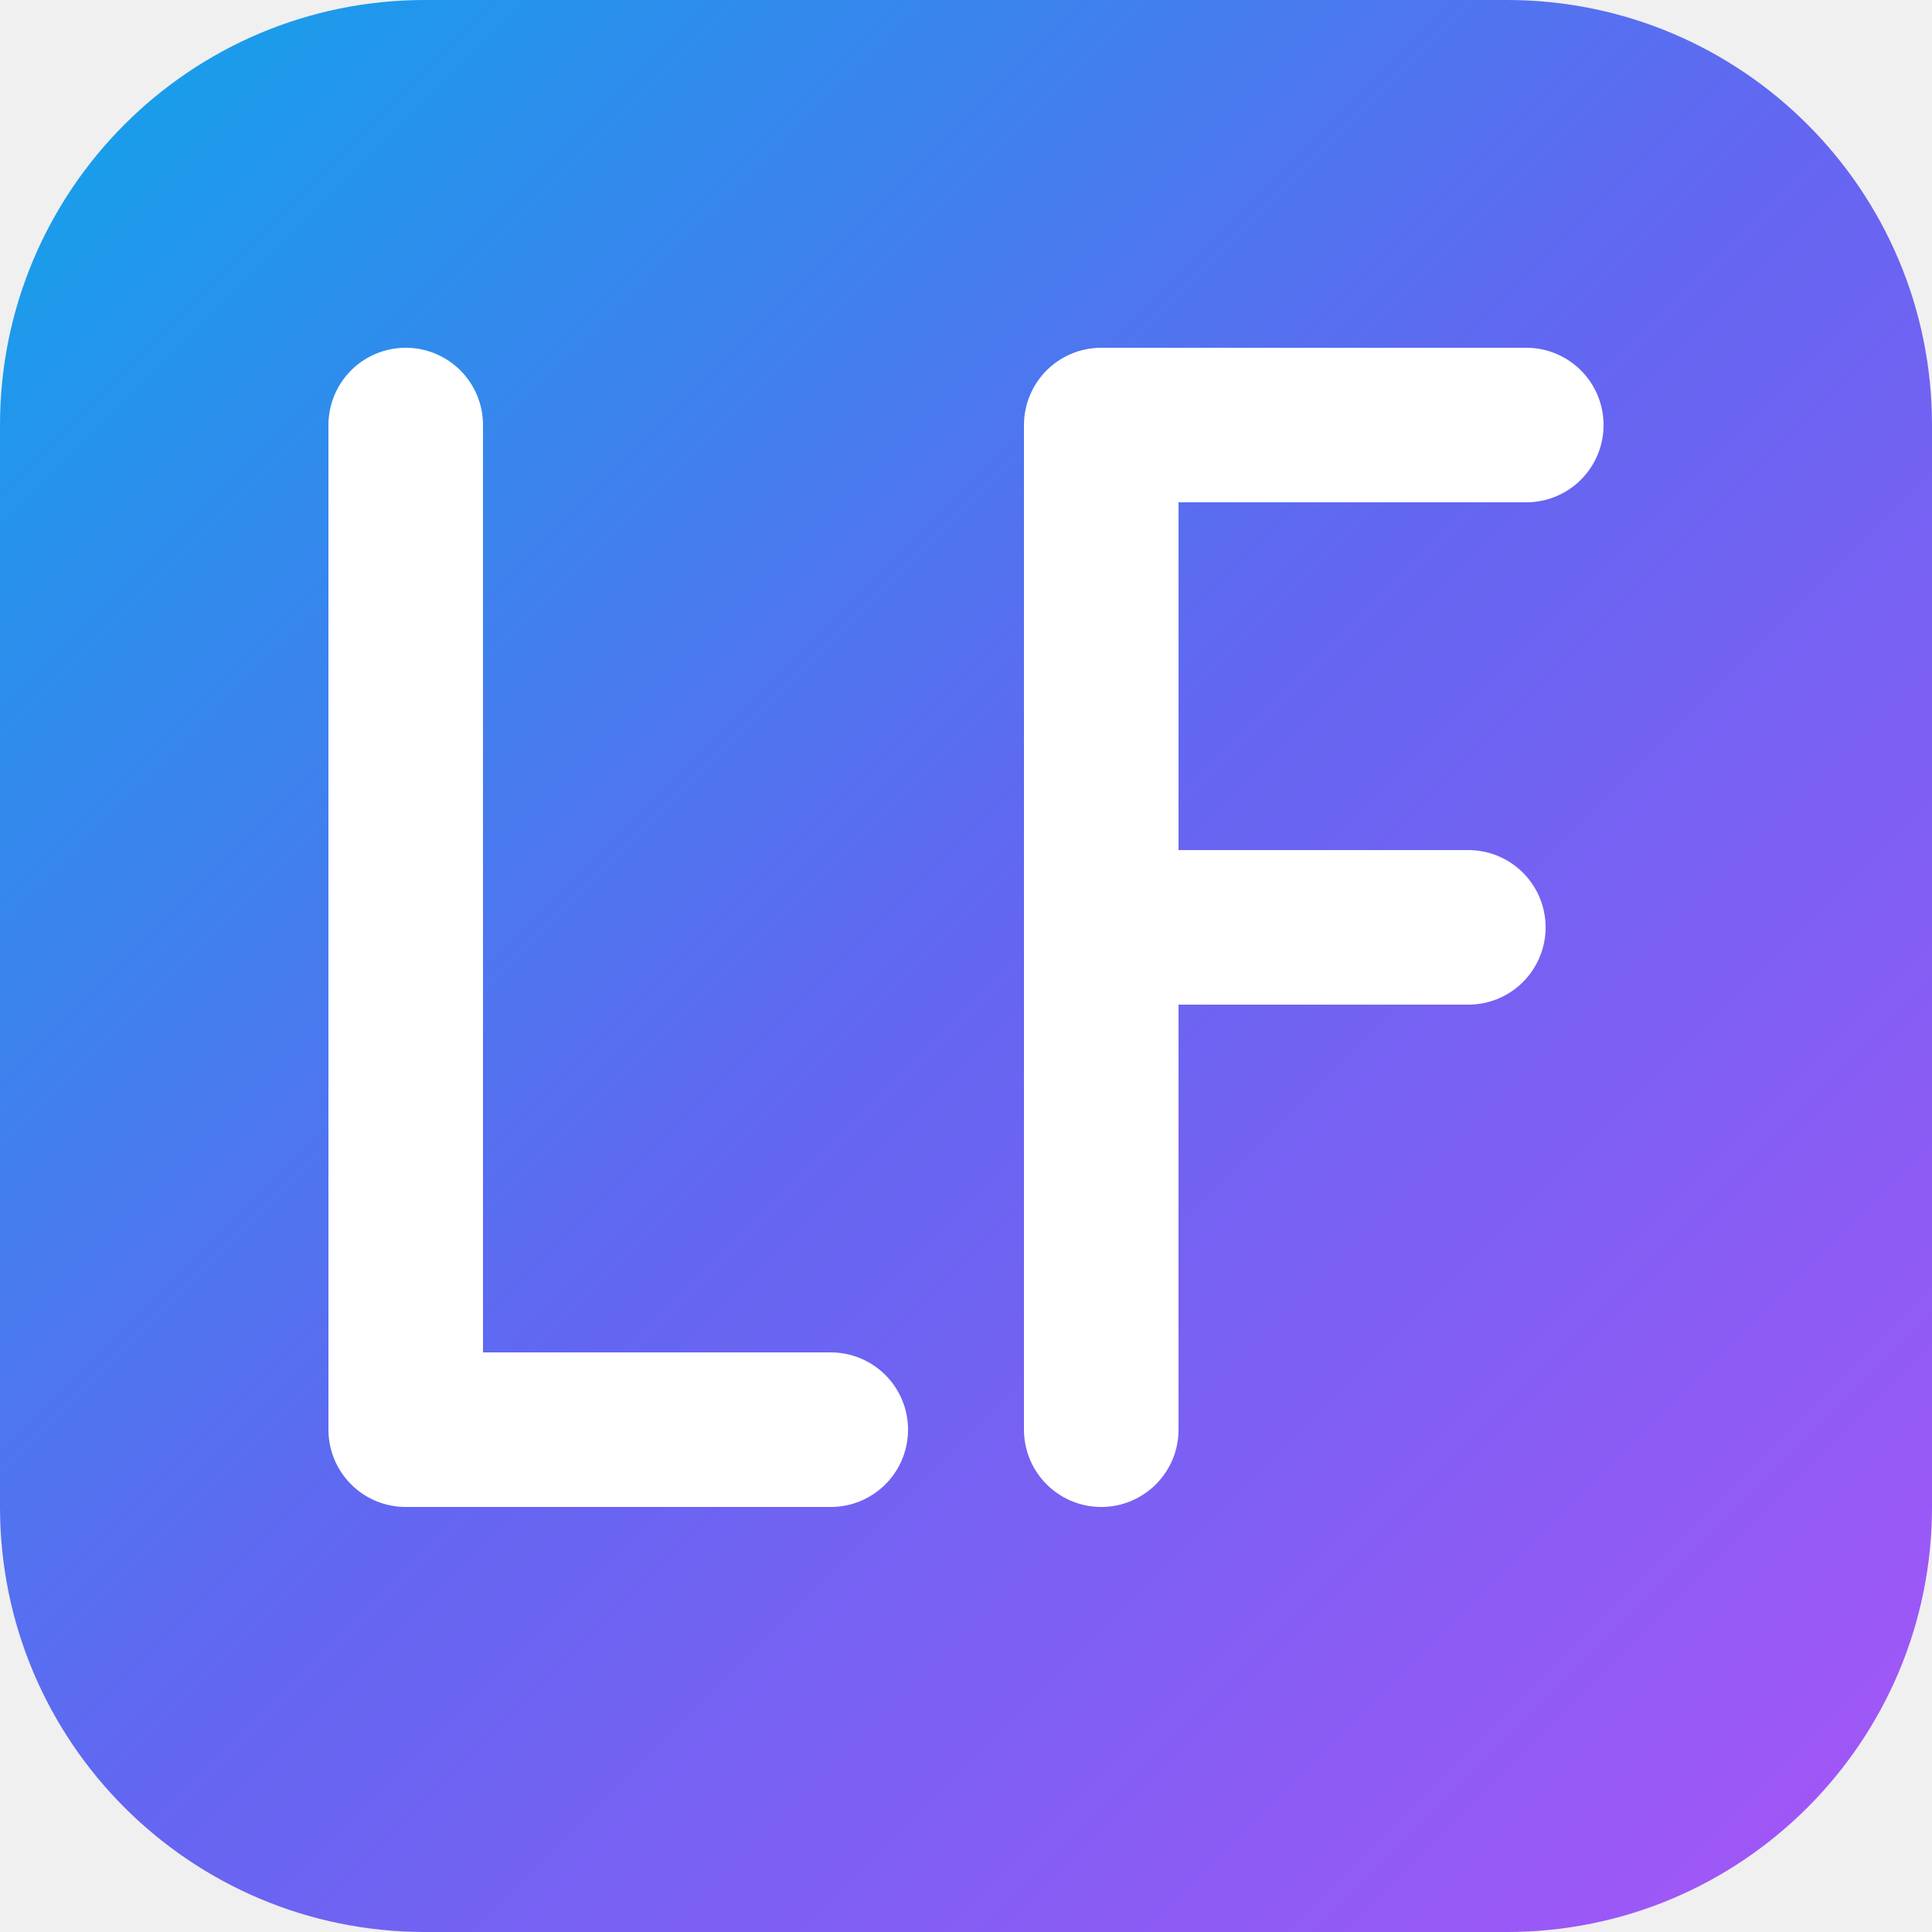
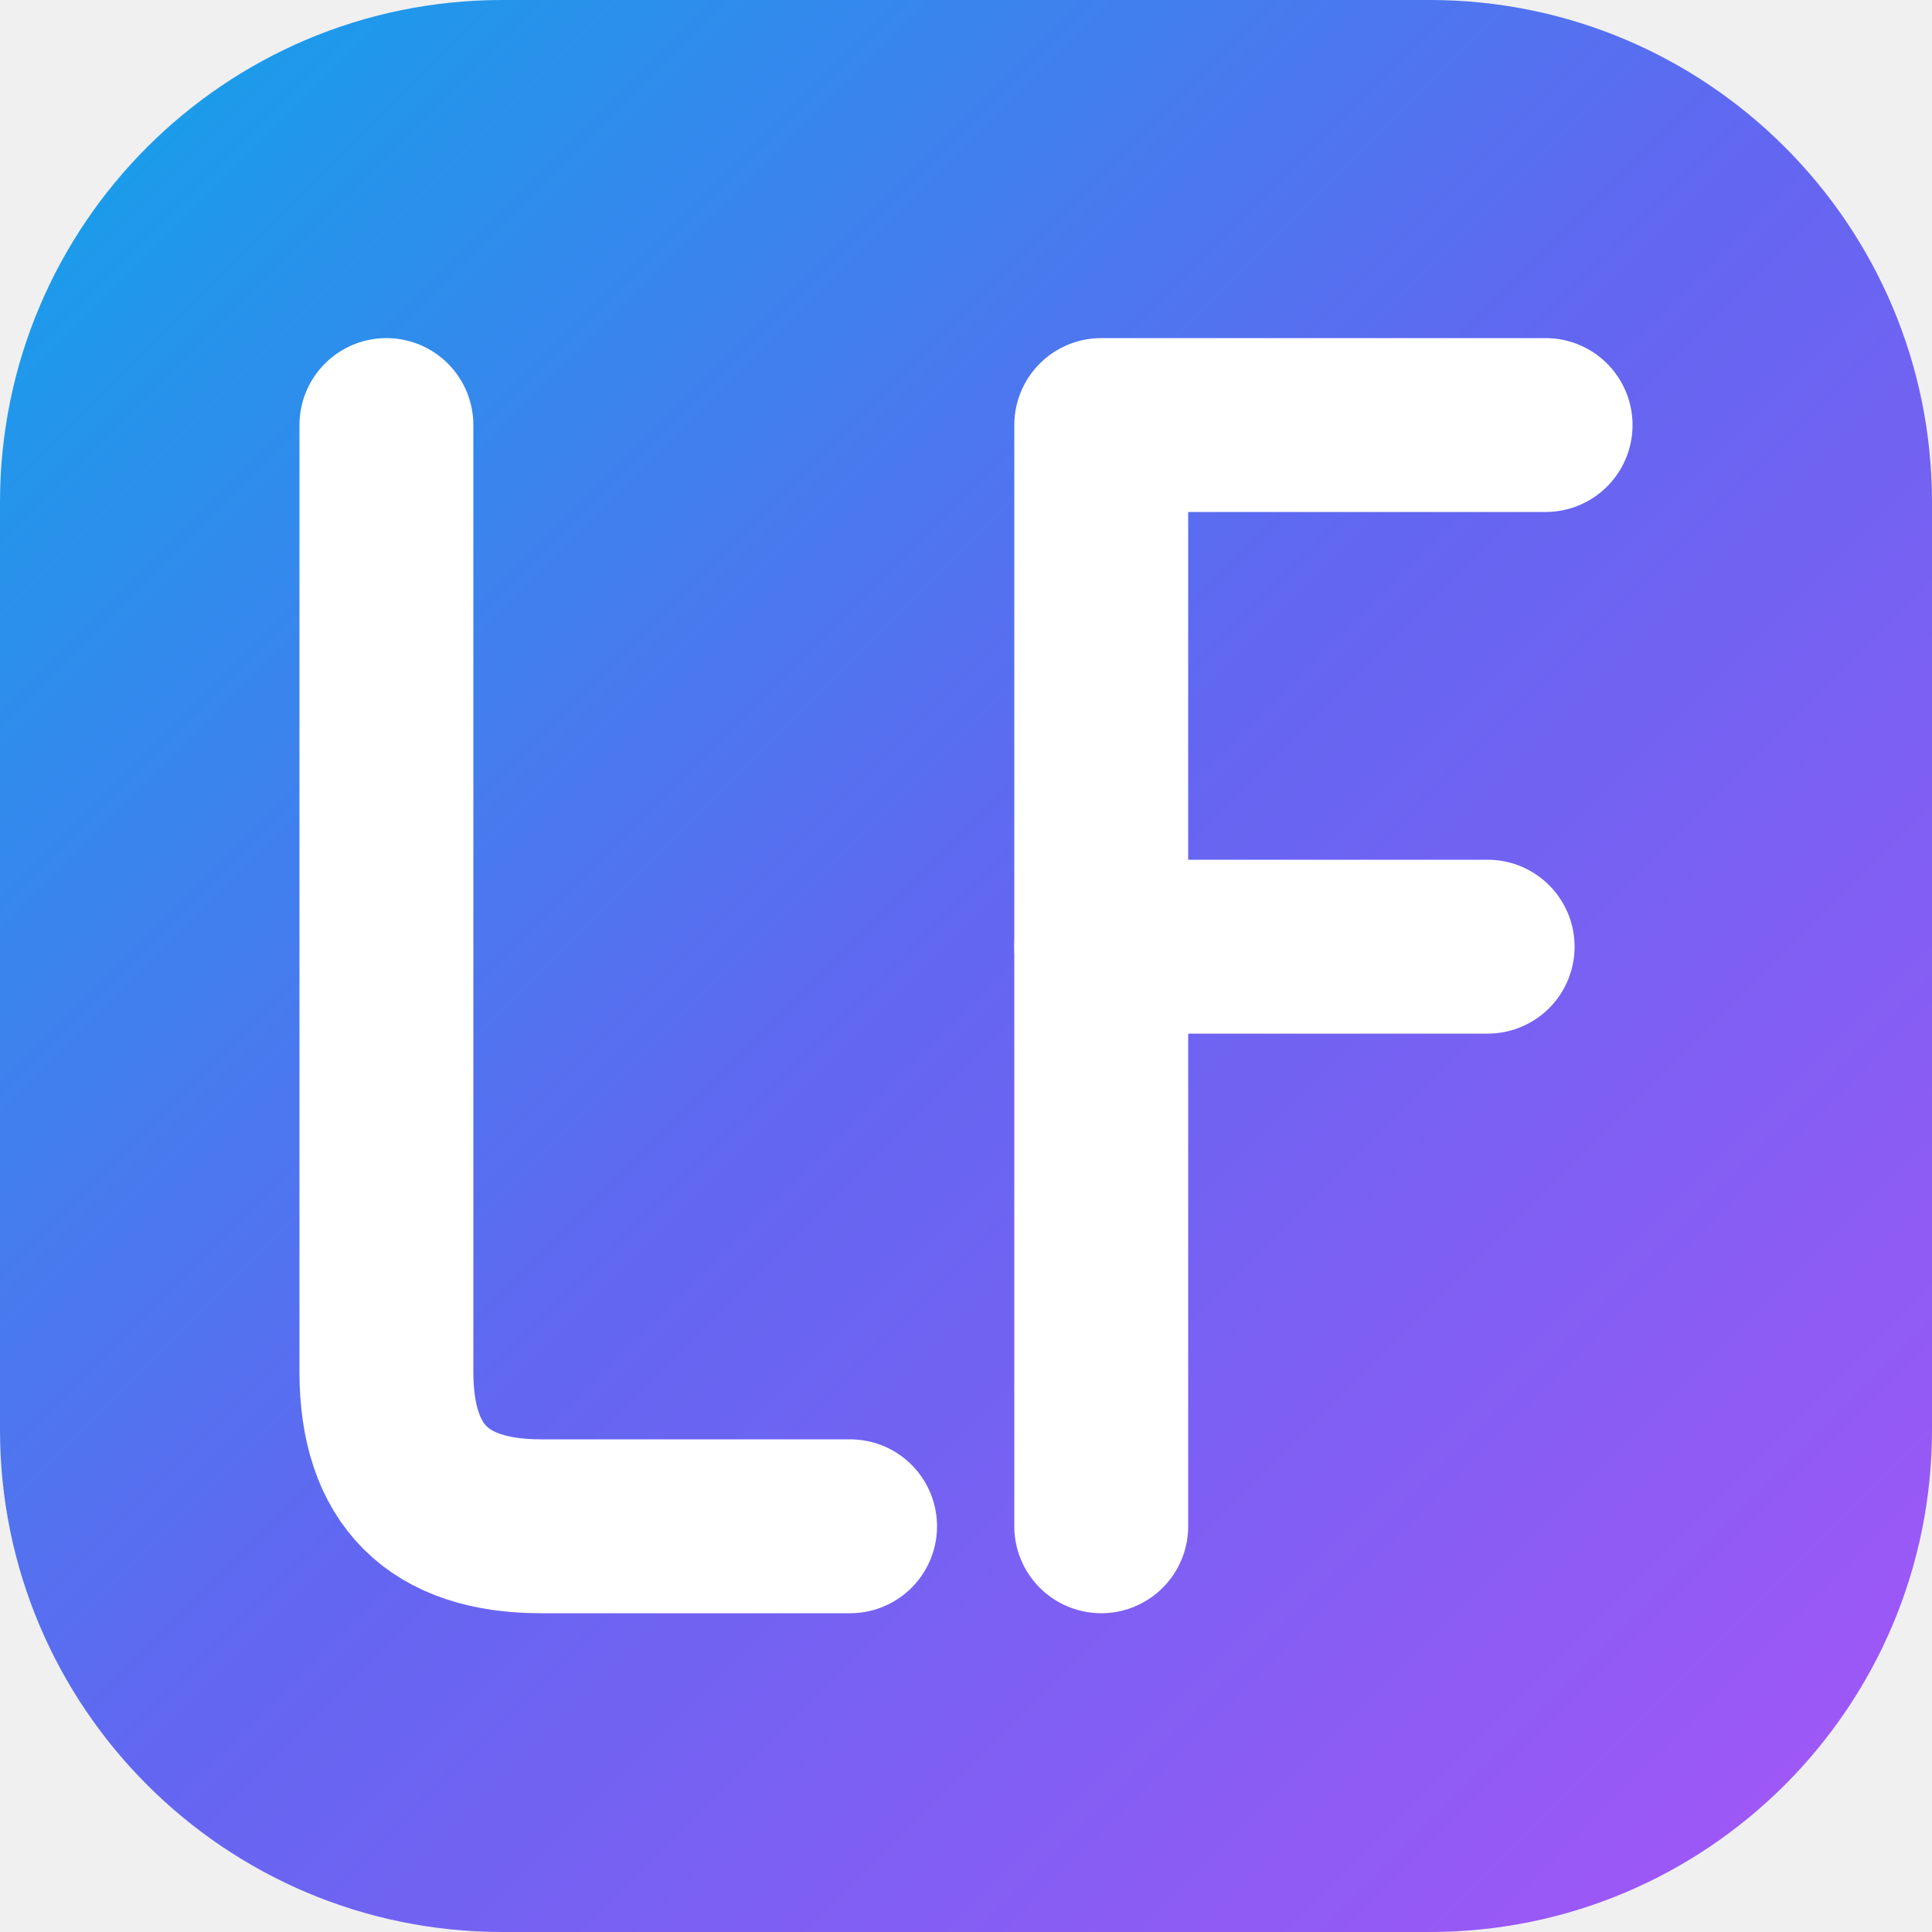
<svg xmlns="http://www.w3.org/2000/svg" viewBox="0 0 100 100">
  <defs>
    <linearGradient id="bg" x1="0%" y1="0%" x2="100%" y2="100%">
      <stop offset="0%" stop-color="#0ea5e9" />
      <stop offset="50%" stop-color="#6366f1" />
      <stop offset="100%" stop-color="#a855f7" />
    </linearGradient>
  </defs>
-   <rect width="100" height="100" rx="22" fill="url(#bg)" />
-   <path d="M 21,22 L 21,74 L 43,74" fill="none" stroke="white" stroke-width="8" stroke-linecap="round" stroke-linejoin="round" />
-   <path d="M 57,74 L 57,22 L 79,22" fill="none" stroke="white" stroke-width="8" stroke-linecap="round" stroke-linejoin="round" />
-   <line x1="57" y1="48" x2="76" y2="48" stroke="white" stroke-width="8" stroke-linecap="round" />
+   <rect width="100" height="100" rx="26" fill="url(#bg)" />
+   <path d="M 20 22 L 20 71 Q 20 79 28 79 L 44 79" fill="none" stroke="white" stroke-width="9" stroke-linecap="round" stroke-linejoin="round" />
+   <path d="M 57 79 L 57 22 L 80 22" fill="none" stroke="white" stroke-width="9" stroke-linecap="round" stroke-linejoin="round" />
+   <line x1="57" y1="49" x2="77" y2="49" stroke="white" stroke-width="9" stroke-linecap="round" />
</svg>
